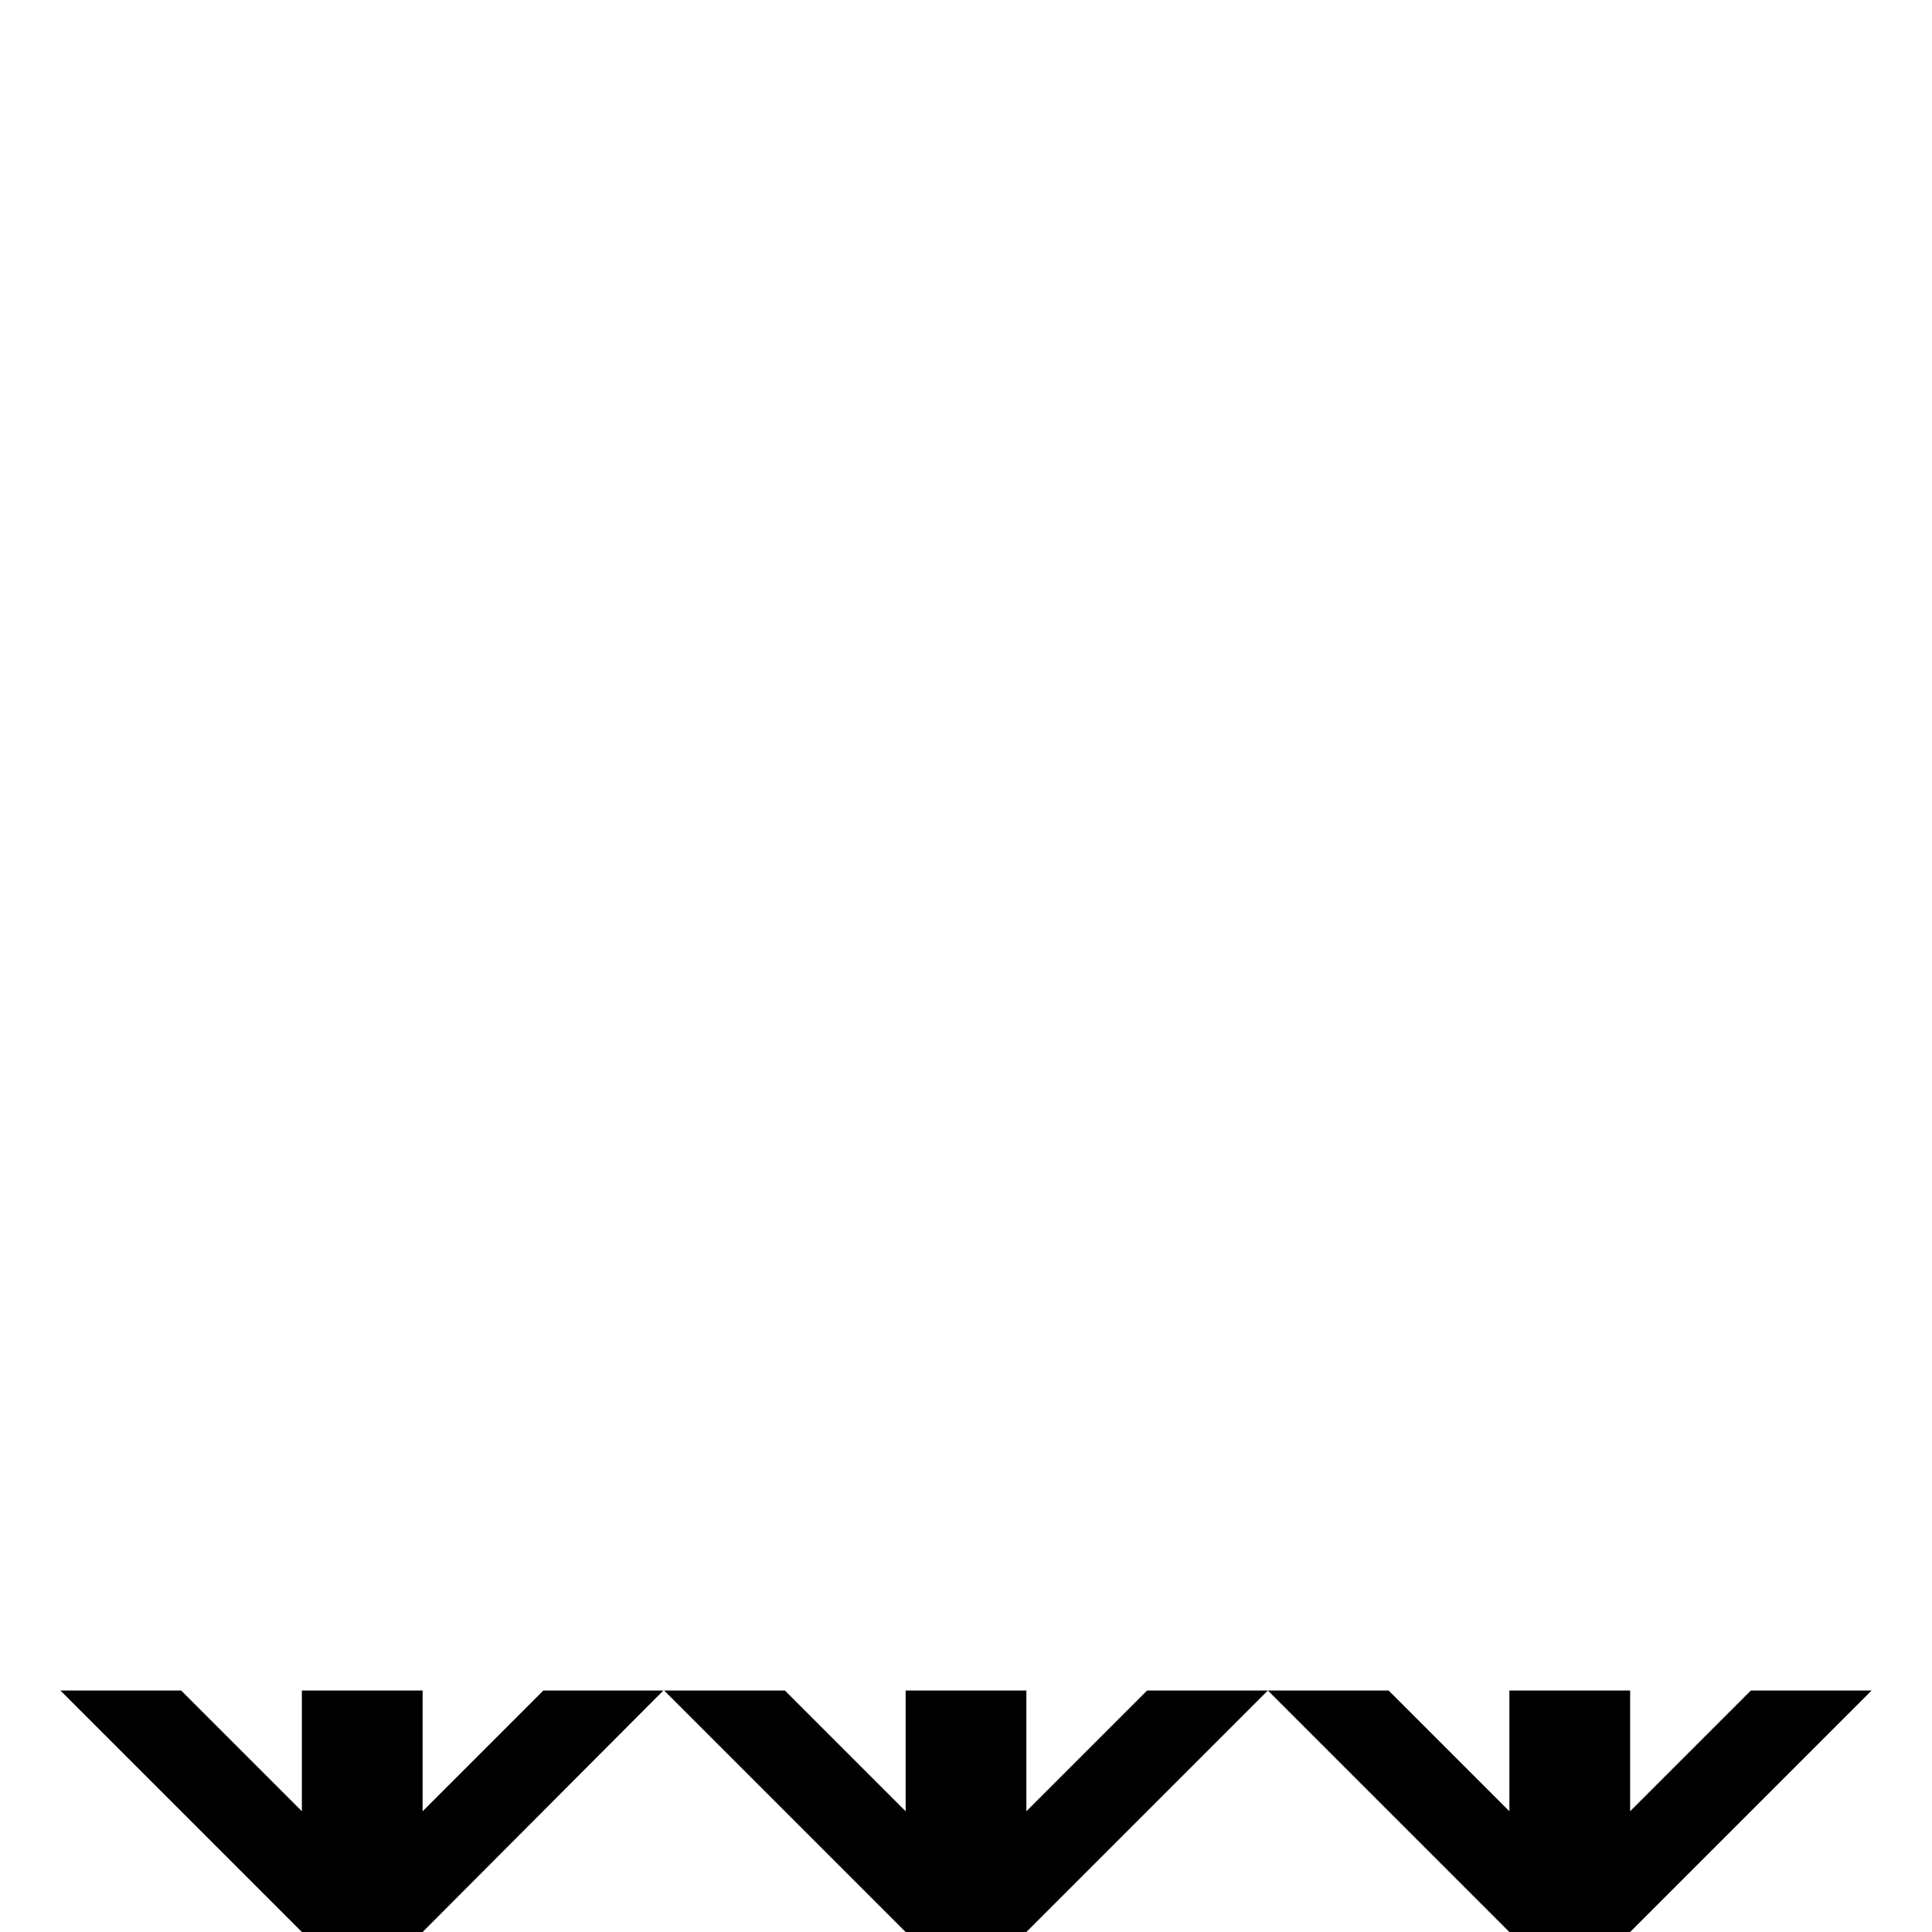
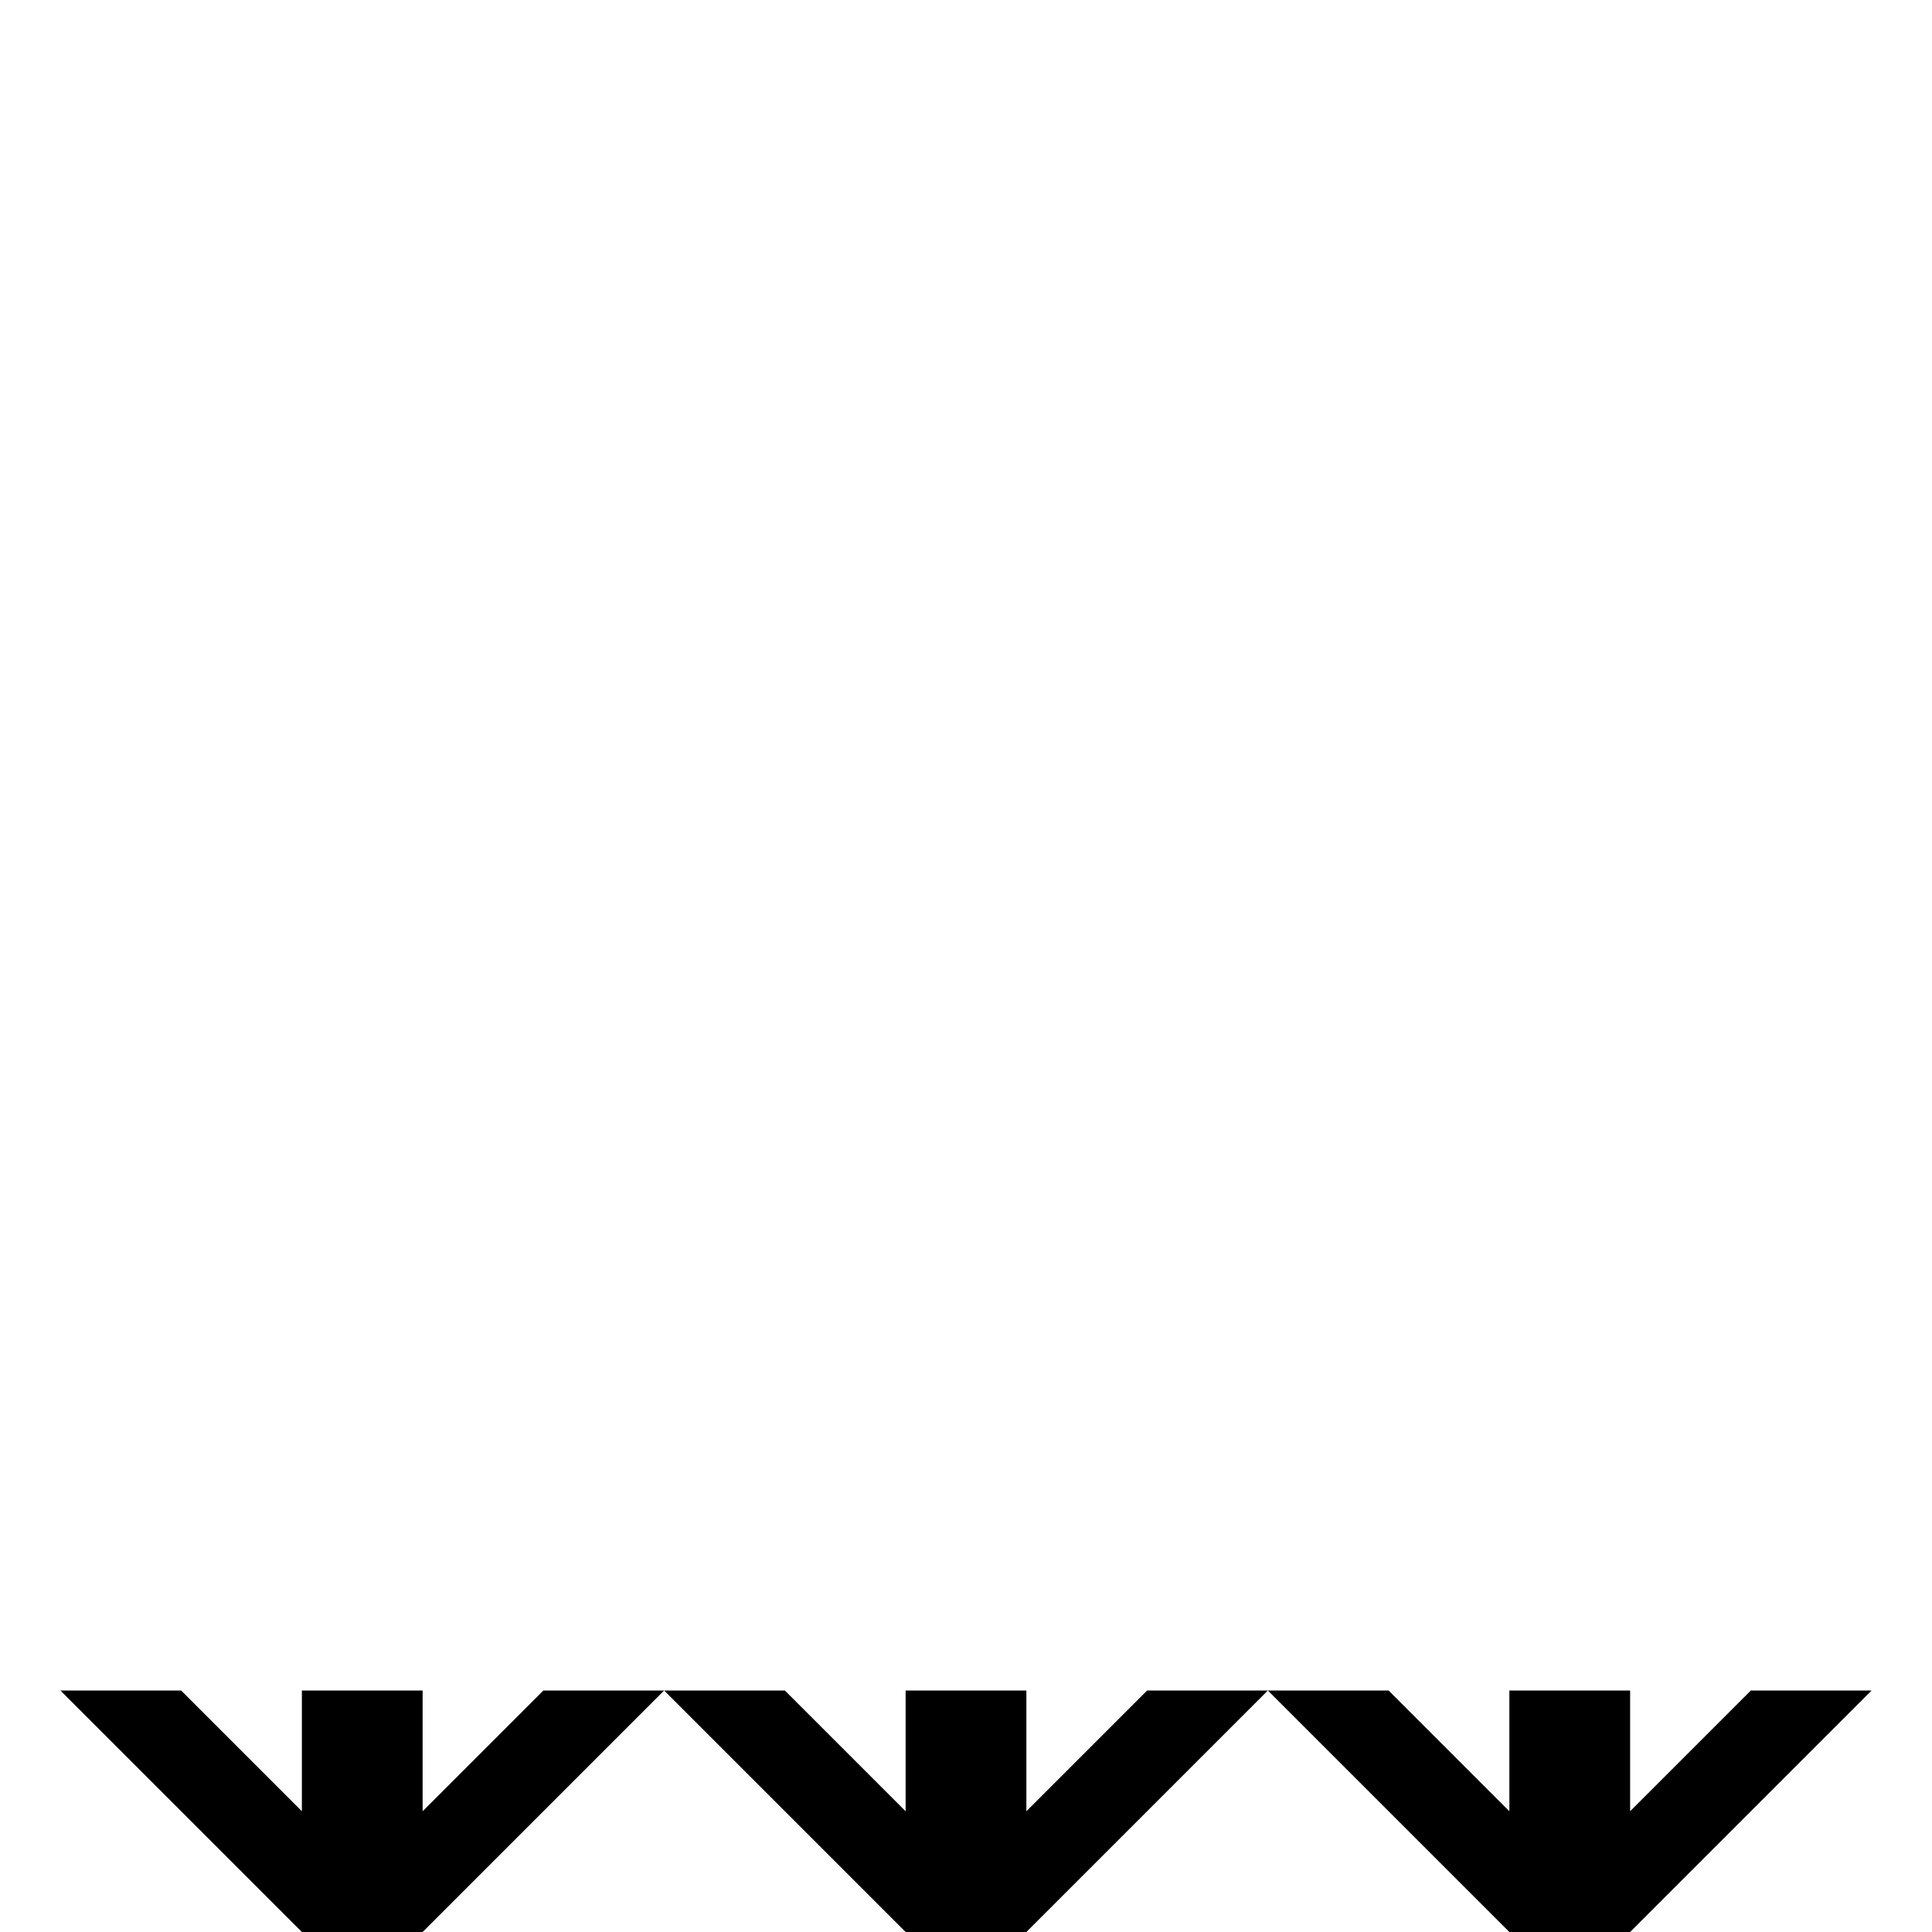
<svg xmlns="http://www.w3.org/2000/svg" width="32" height="32">
-   <path d="M5 28v2l-2-2H1l4 4h2l3.988-4H9l-2 2v-2Zm10 0v2l-2-2h-2l4 4h2l4-4h-2l-2 2v-2Zm10 0v2l-2-2h-2l4 4h2l4-4h-2l-2 2v-2Zm0 0" style="stroke:none;fill-rule:nonzero;fill:#000;fill-opacity:1" />
+   <path d="M5 28v2l-2-2H1l4 4h2l4-4H9l-2 2v-2Zm10 0v2l-2-2h-2l4 4h2l4-4h-2l-2 2v-2Zm10 0v2l-2-2h-2l4 4h2l4-4h-2l-2 2v-2Zm0 0" style="stroke:none;fill-rule:nonzero;fill:#000;fill-opacity:1" />
</svg>
